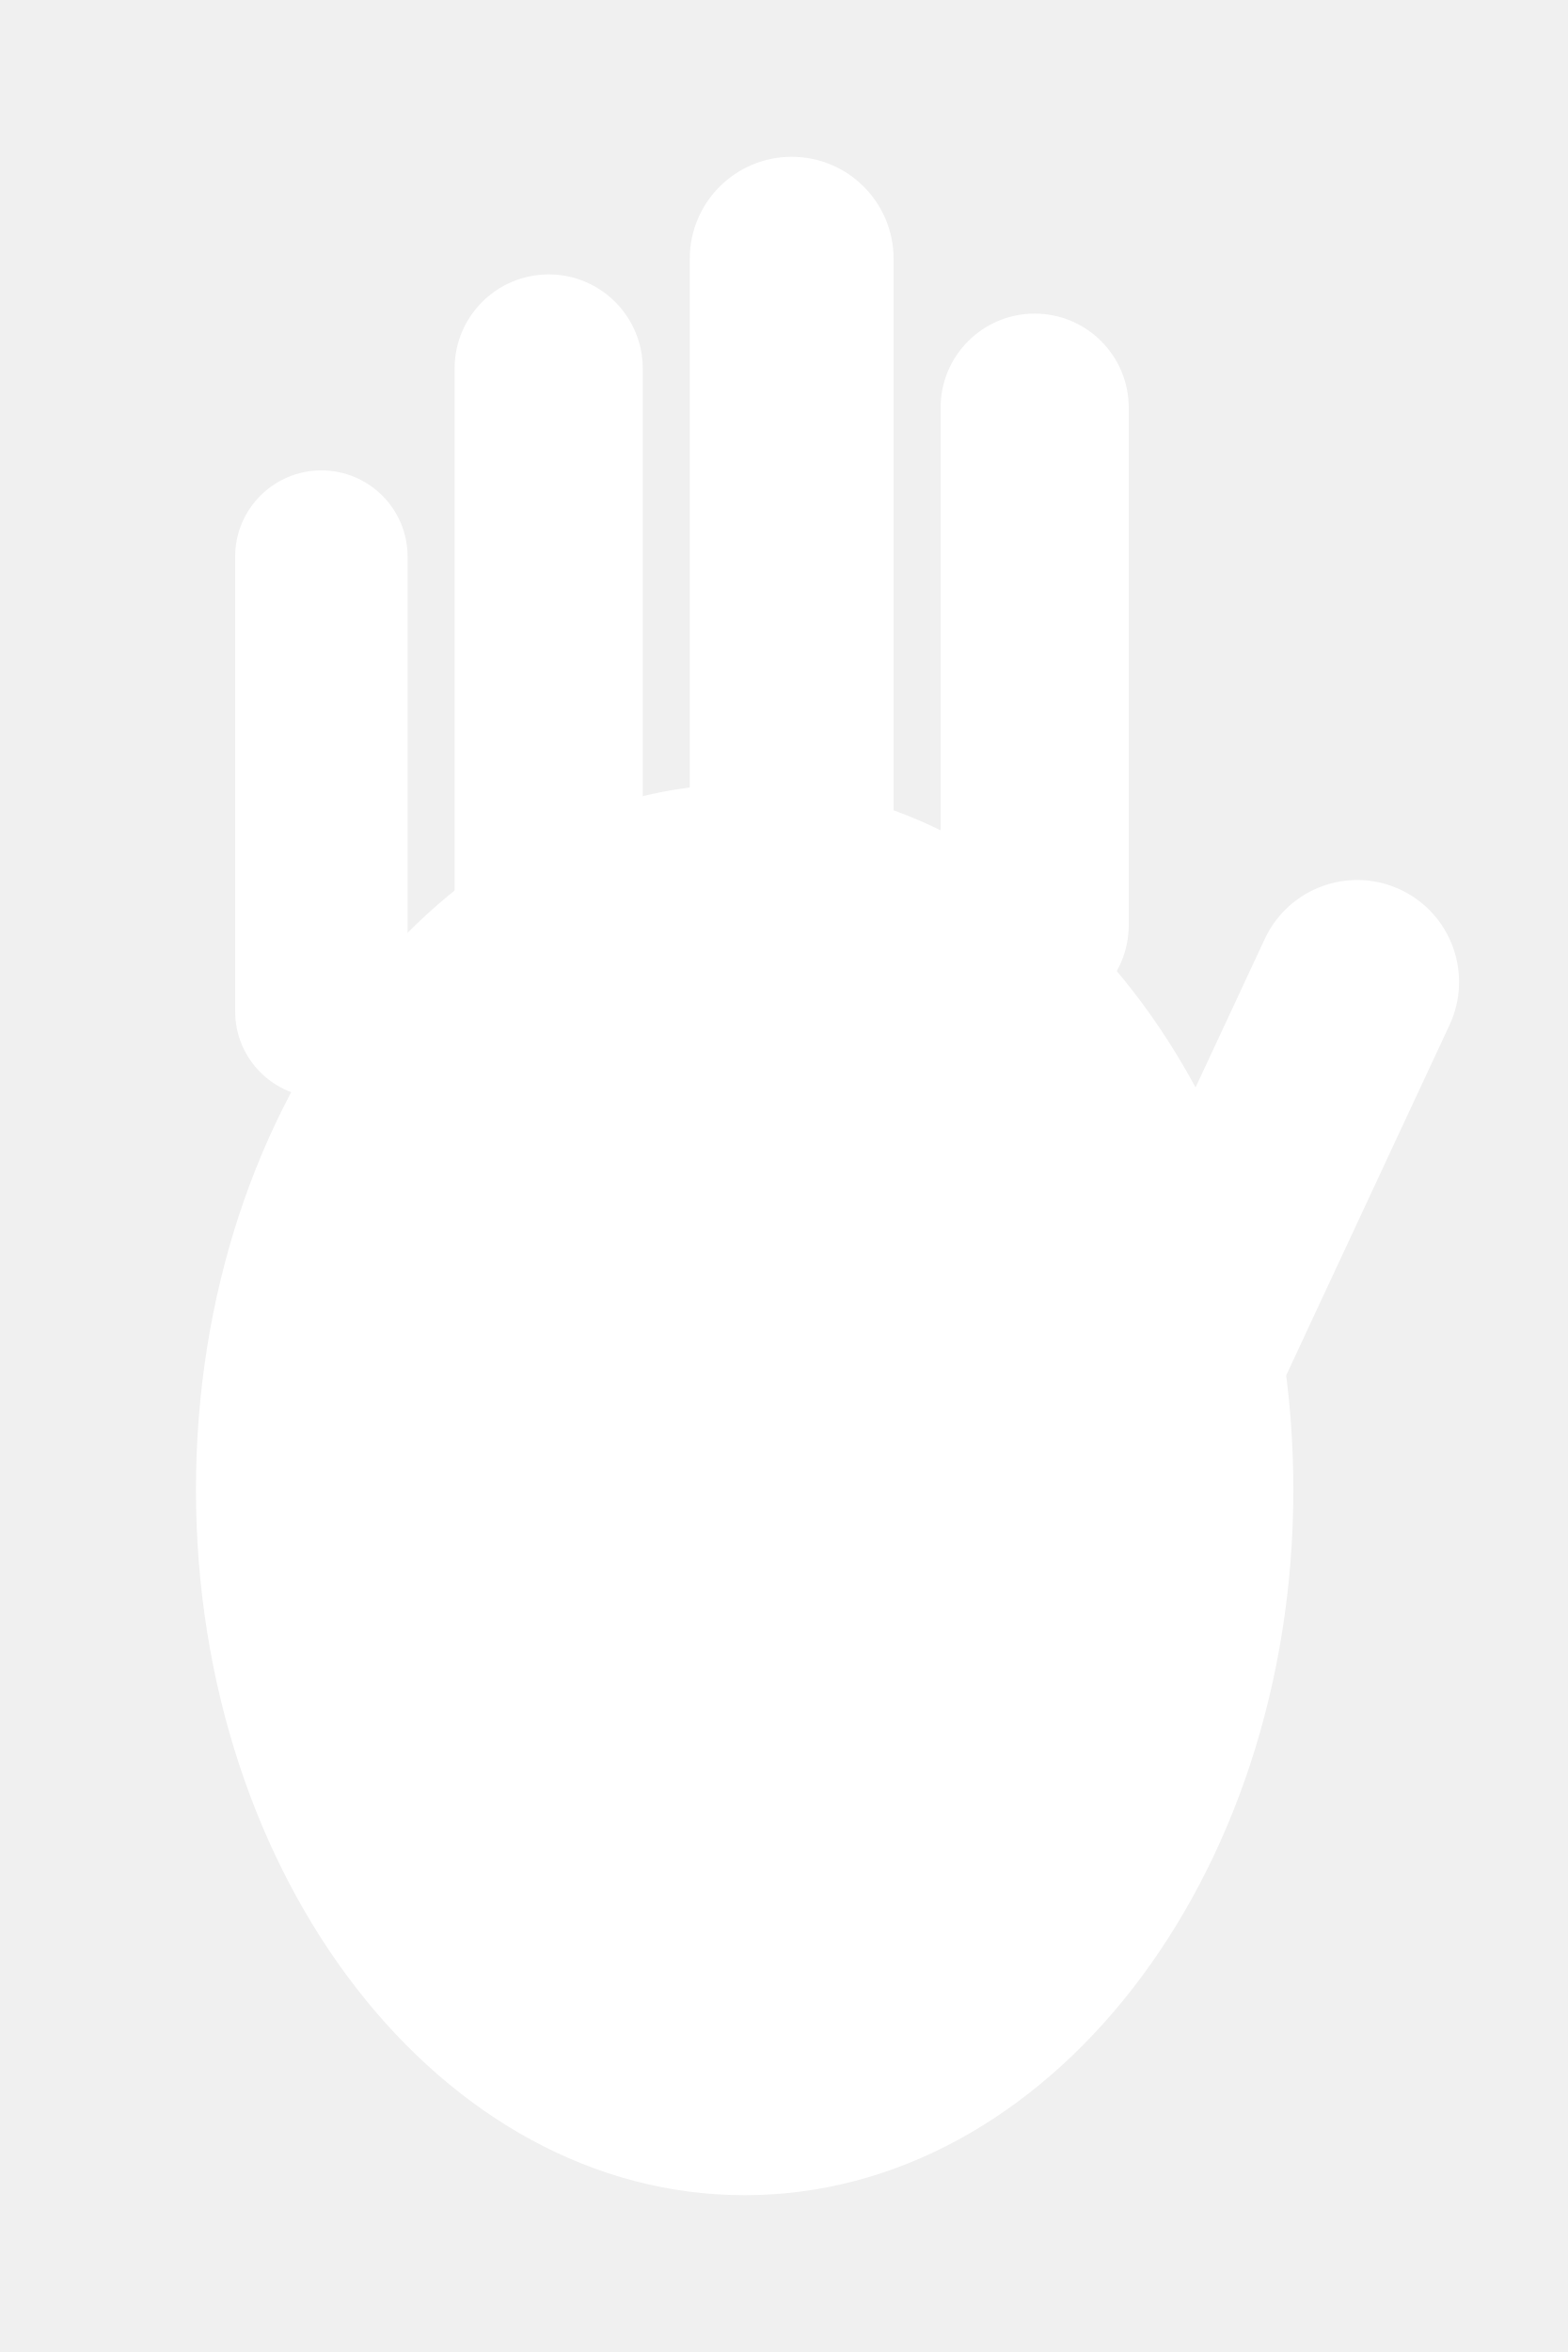
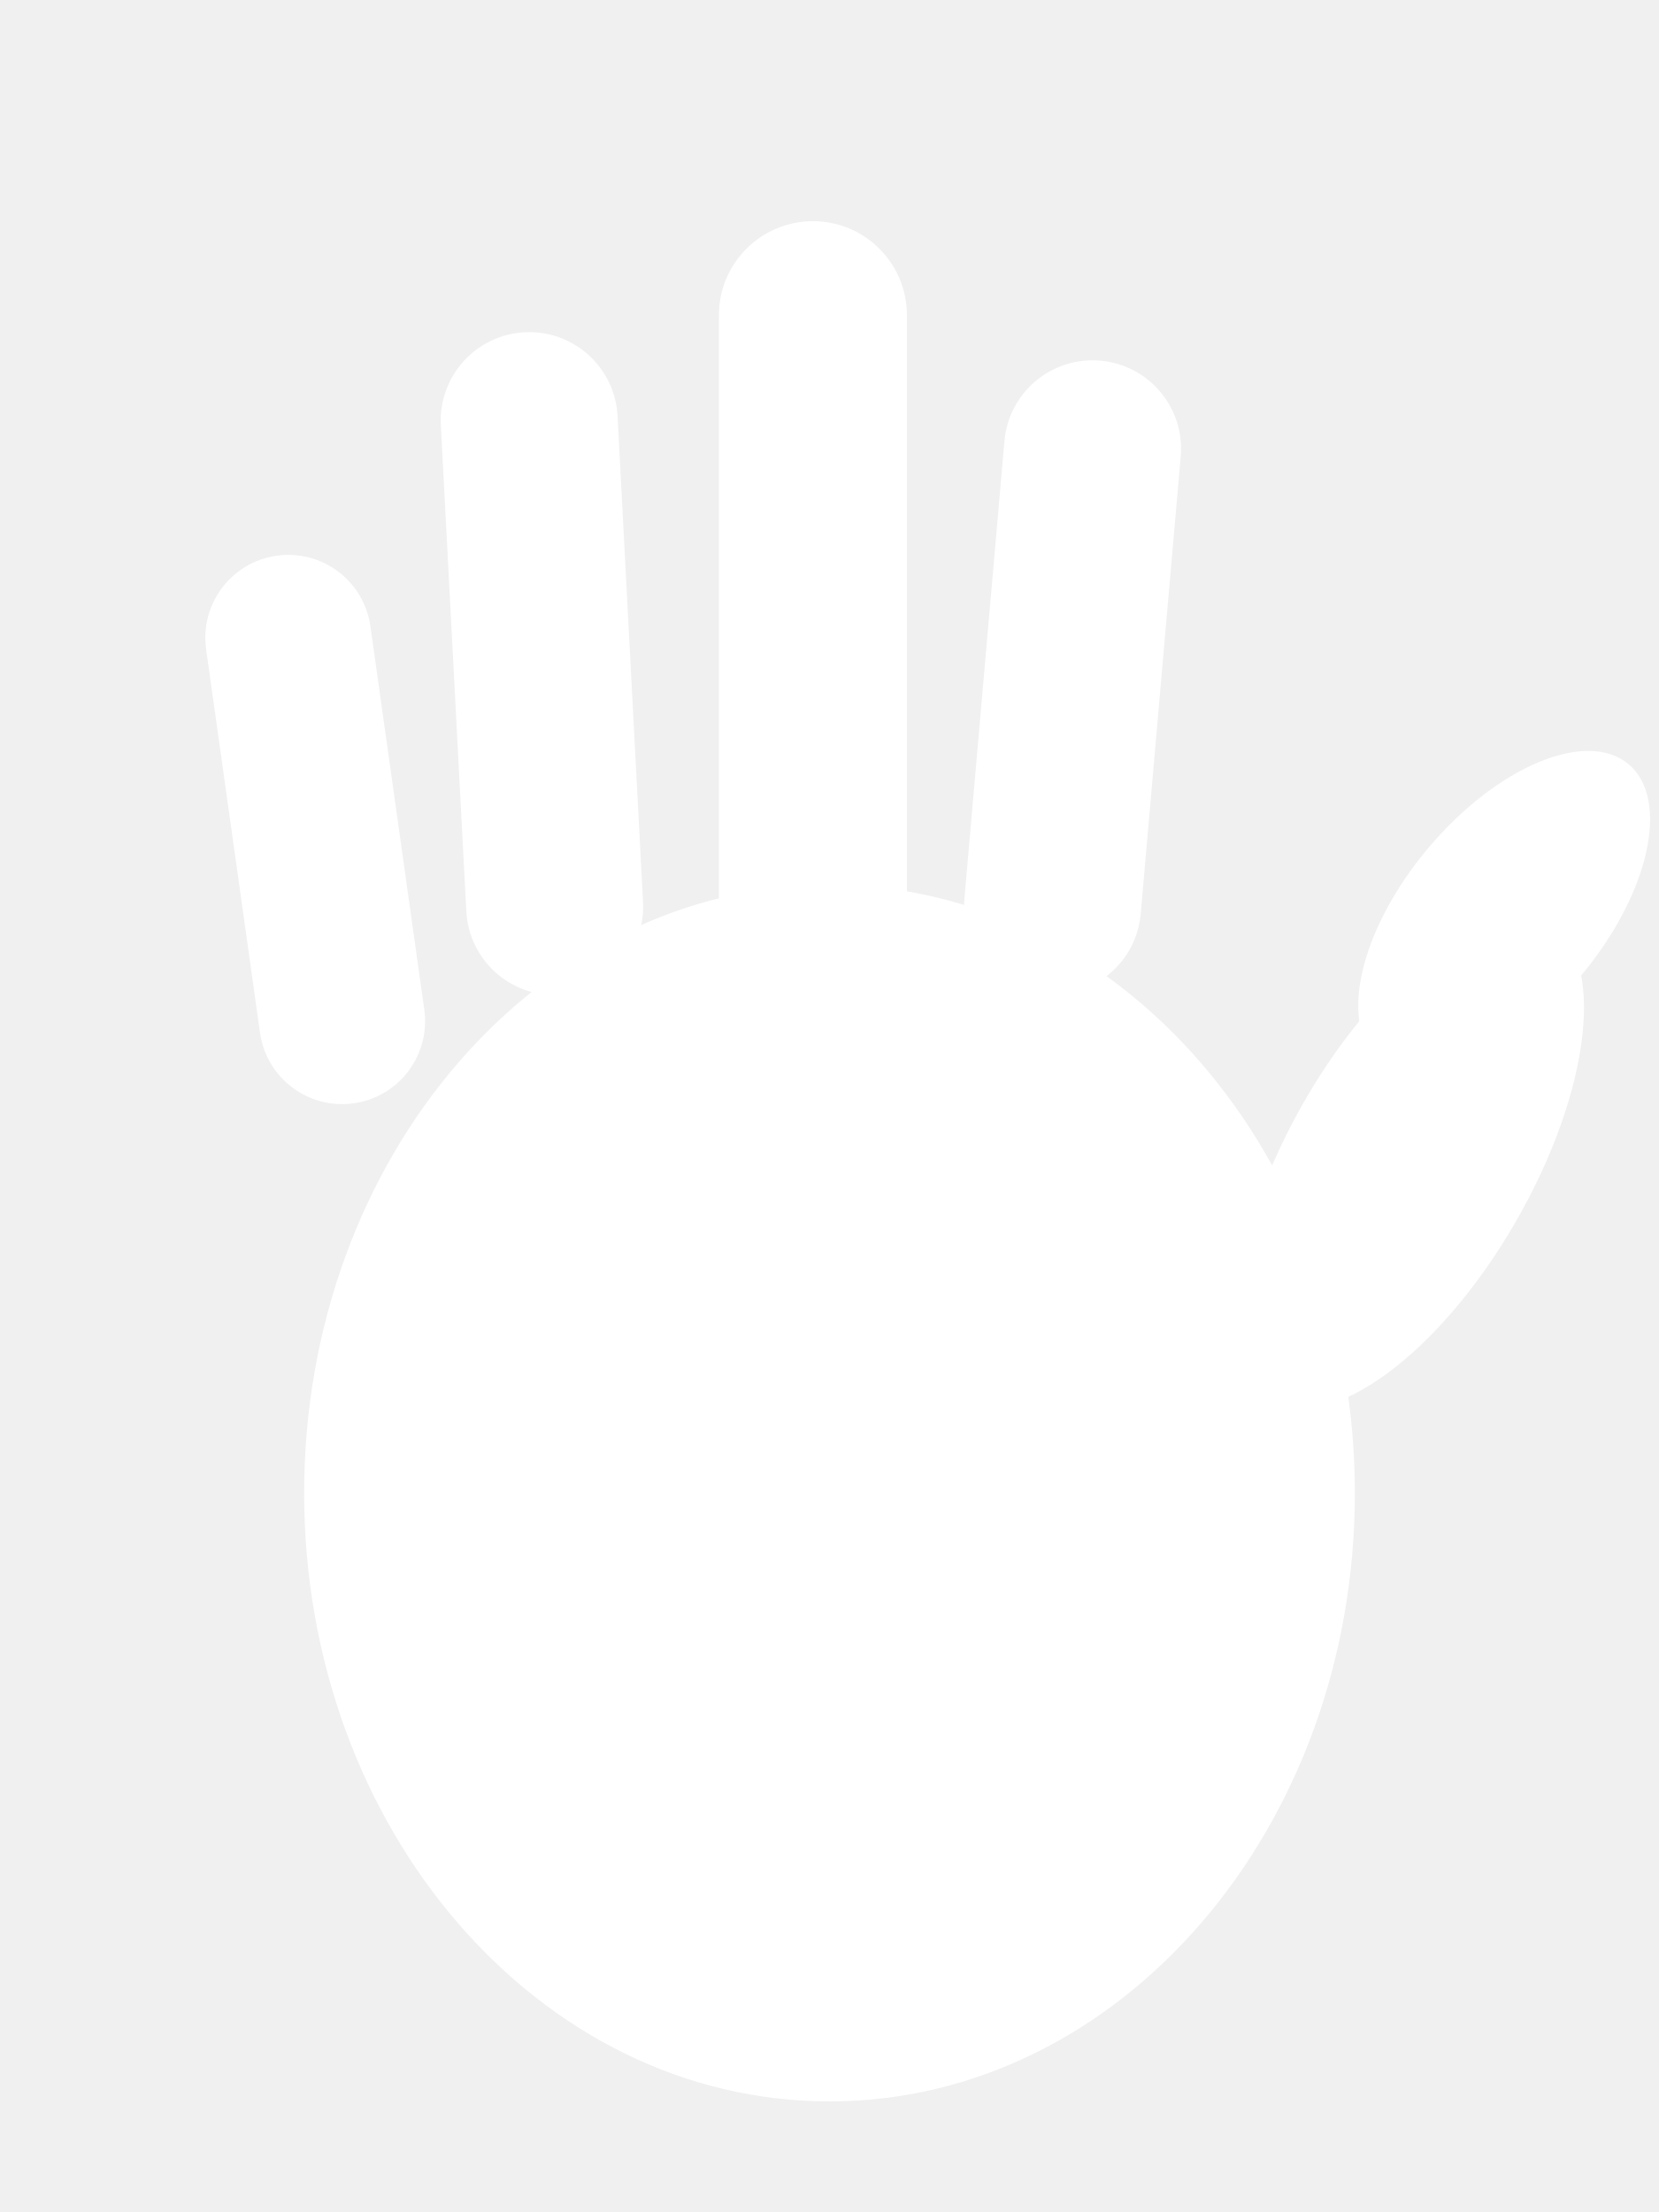
- <svg xmlns="http://www.w3.org/2000/svg" viewBox="0 0 200 300" fill="white">
-   <rect x="30" y="60" width="22" height="80" rx="11" />
-   <rect x="58" y="35" width="24" height="95" rx="12" />
-   <rect x="88" y="20" width="26" height="110" rx="13" />
-   <rect x="120" y="40" width="24" height="90" rx="12" />
-   <rect x="150" y="110" width="26" height="75" rx="13" transform="rotate(25, 163, 147)" />
-   <ellipse cx="95" cy="190" rx="70" ry="90" />
+ <svg xmlns="http://www.w3.org/2000/svg" viewBox="0 0 300 400" fill="white">
+   <ellipse cx="150" cy="270" rx="95" ry="110" />
+   <rect x="42" y="100" width="30" height="100" rx="15" transform="rotate(-8, 57, 150)" />
+   <rect x="82" y="60" width="32" height="120" rx="16" transform="rotate(-3, 98, 120)" />
+   <rect x="130" y="40" width="34" height="140" rx="17" />
+   <rect x="178" y="65" width="32" height="115" rx="16" transform="rotate(5, 194, 122)" />
+   <ellipse cx="255" cy="210" rx="22" ry="50" transform="rotate(30, 255, 210)" />
+   <ellipse cx="272" cy="165" rx="18" ry="35" transform="rotate(40, 272, 165)" />
</svg>
